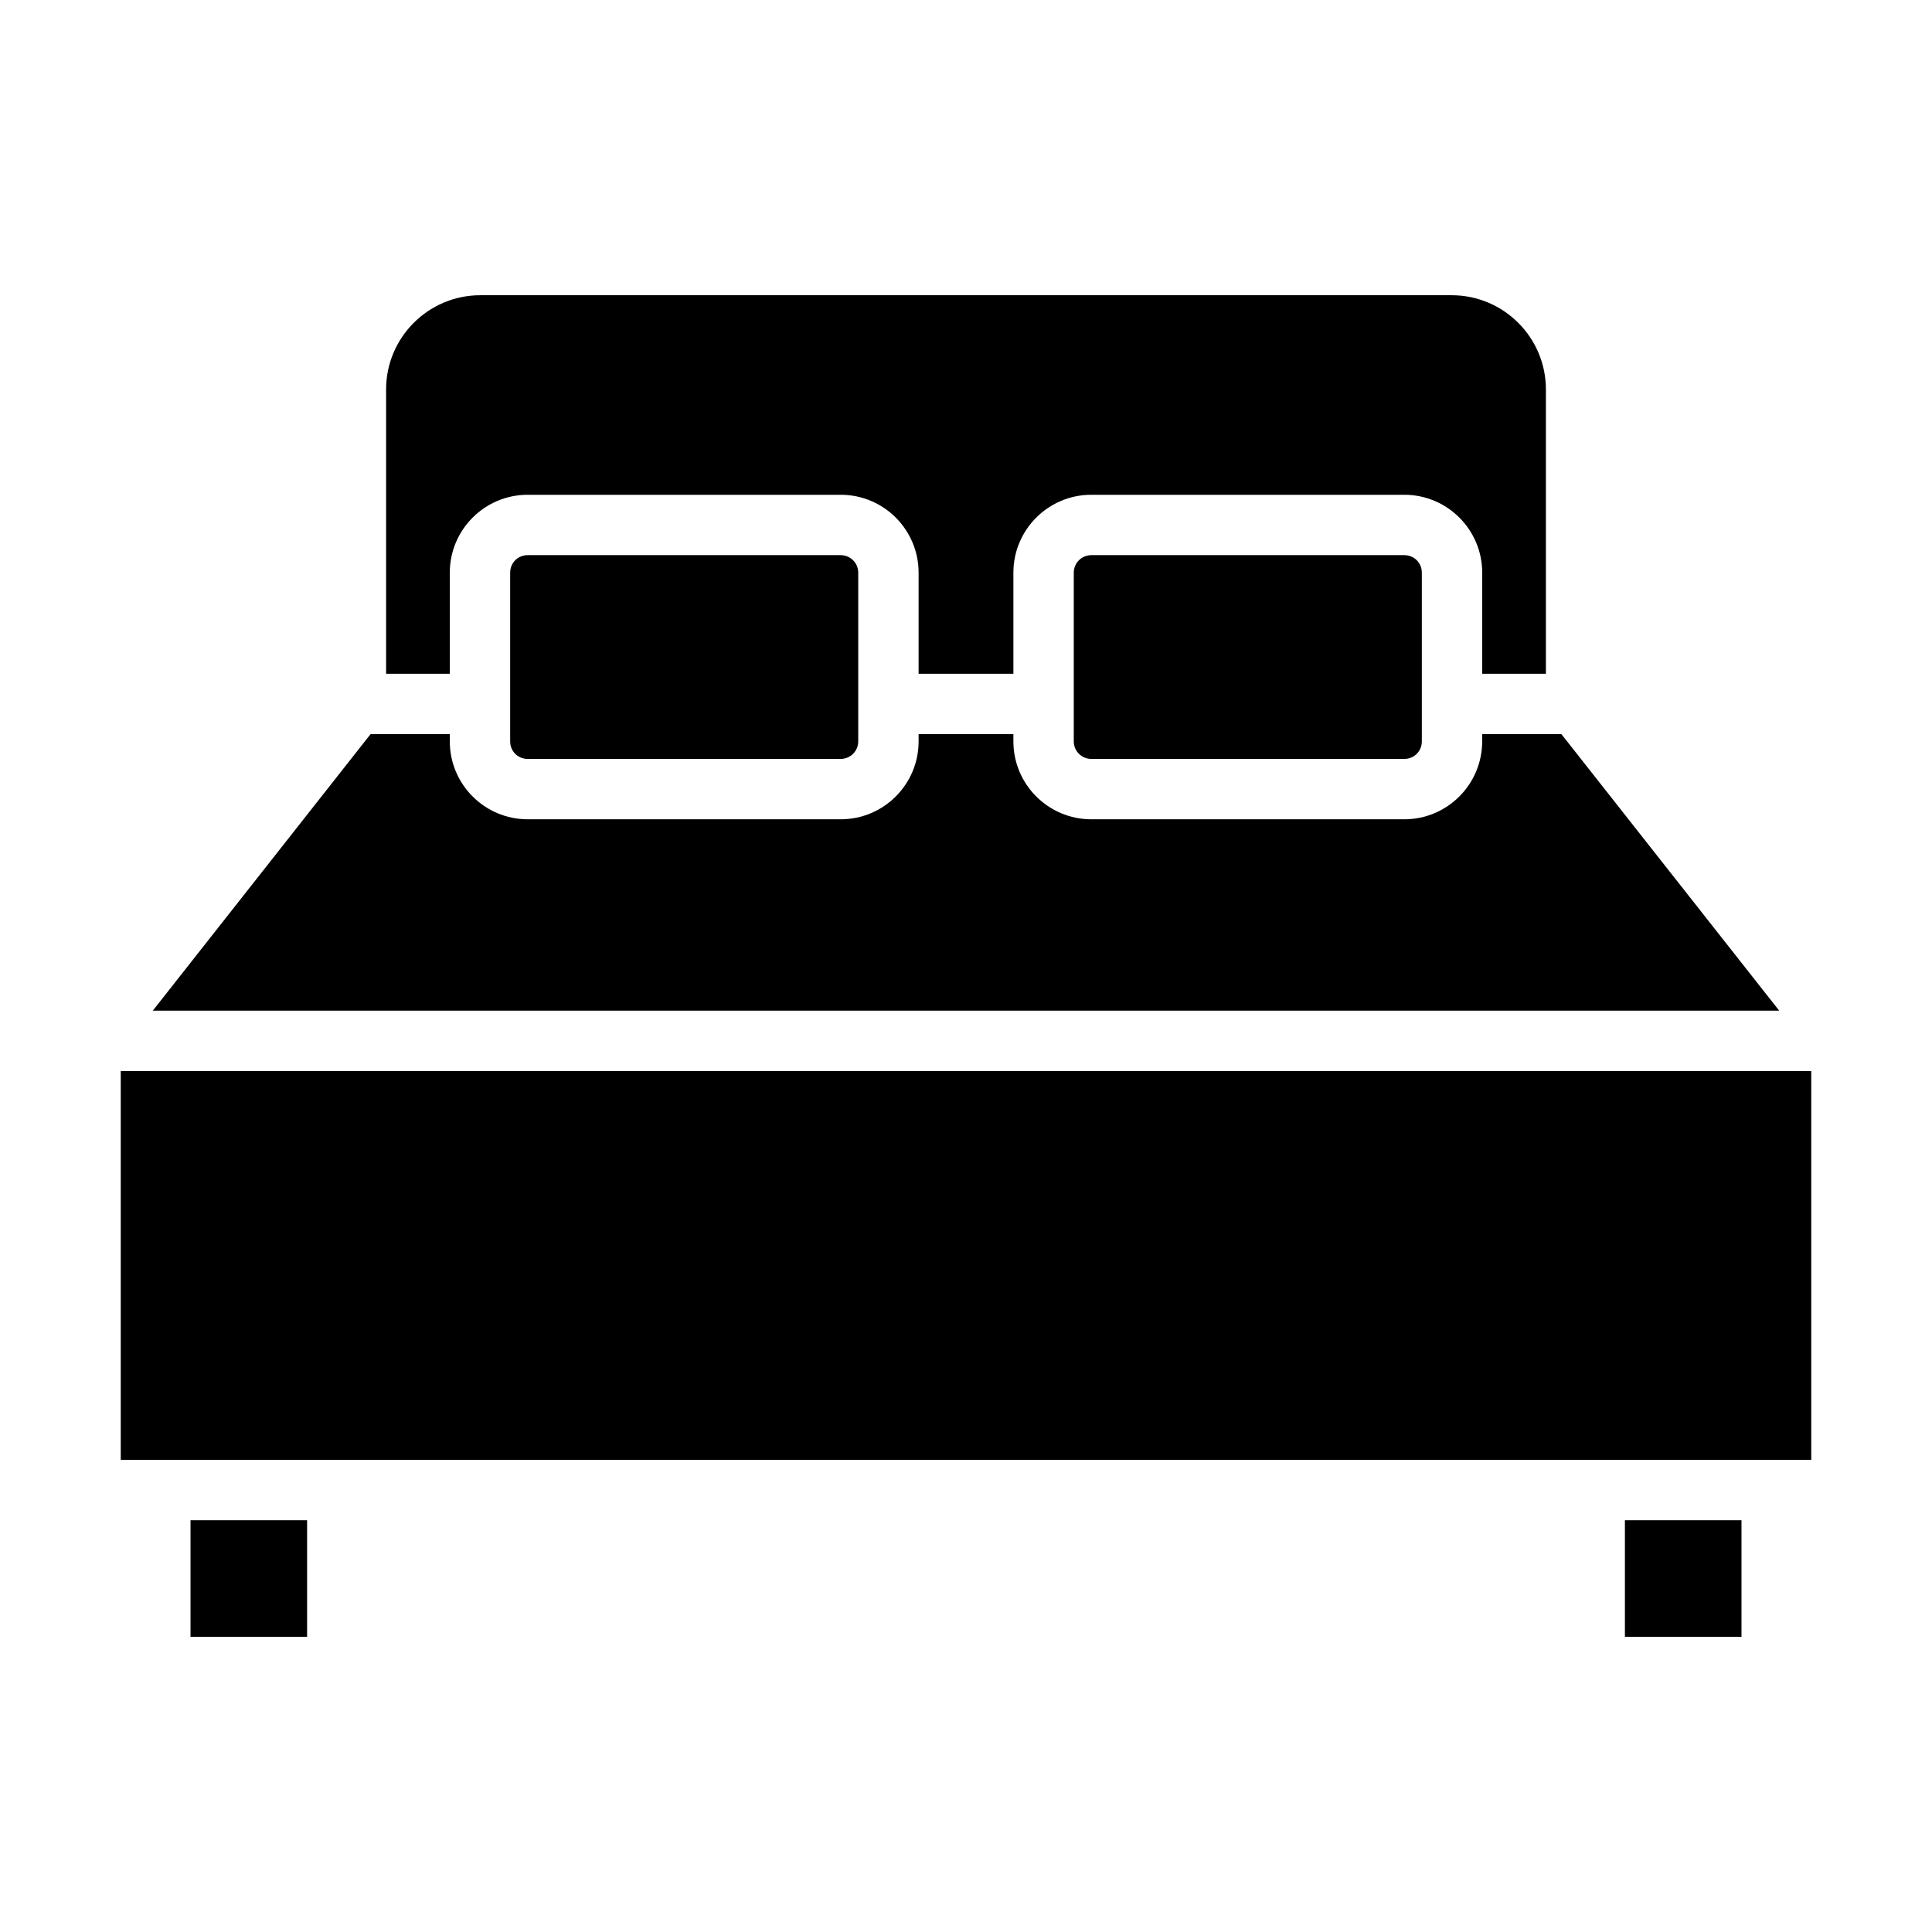
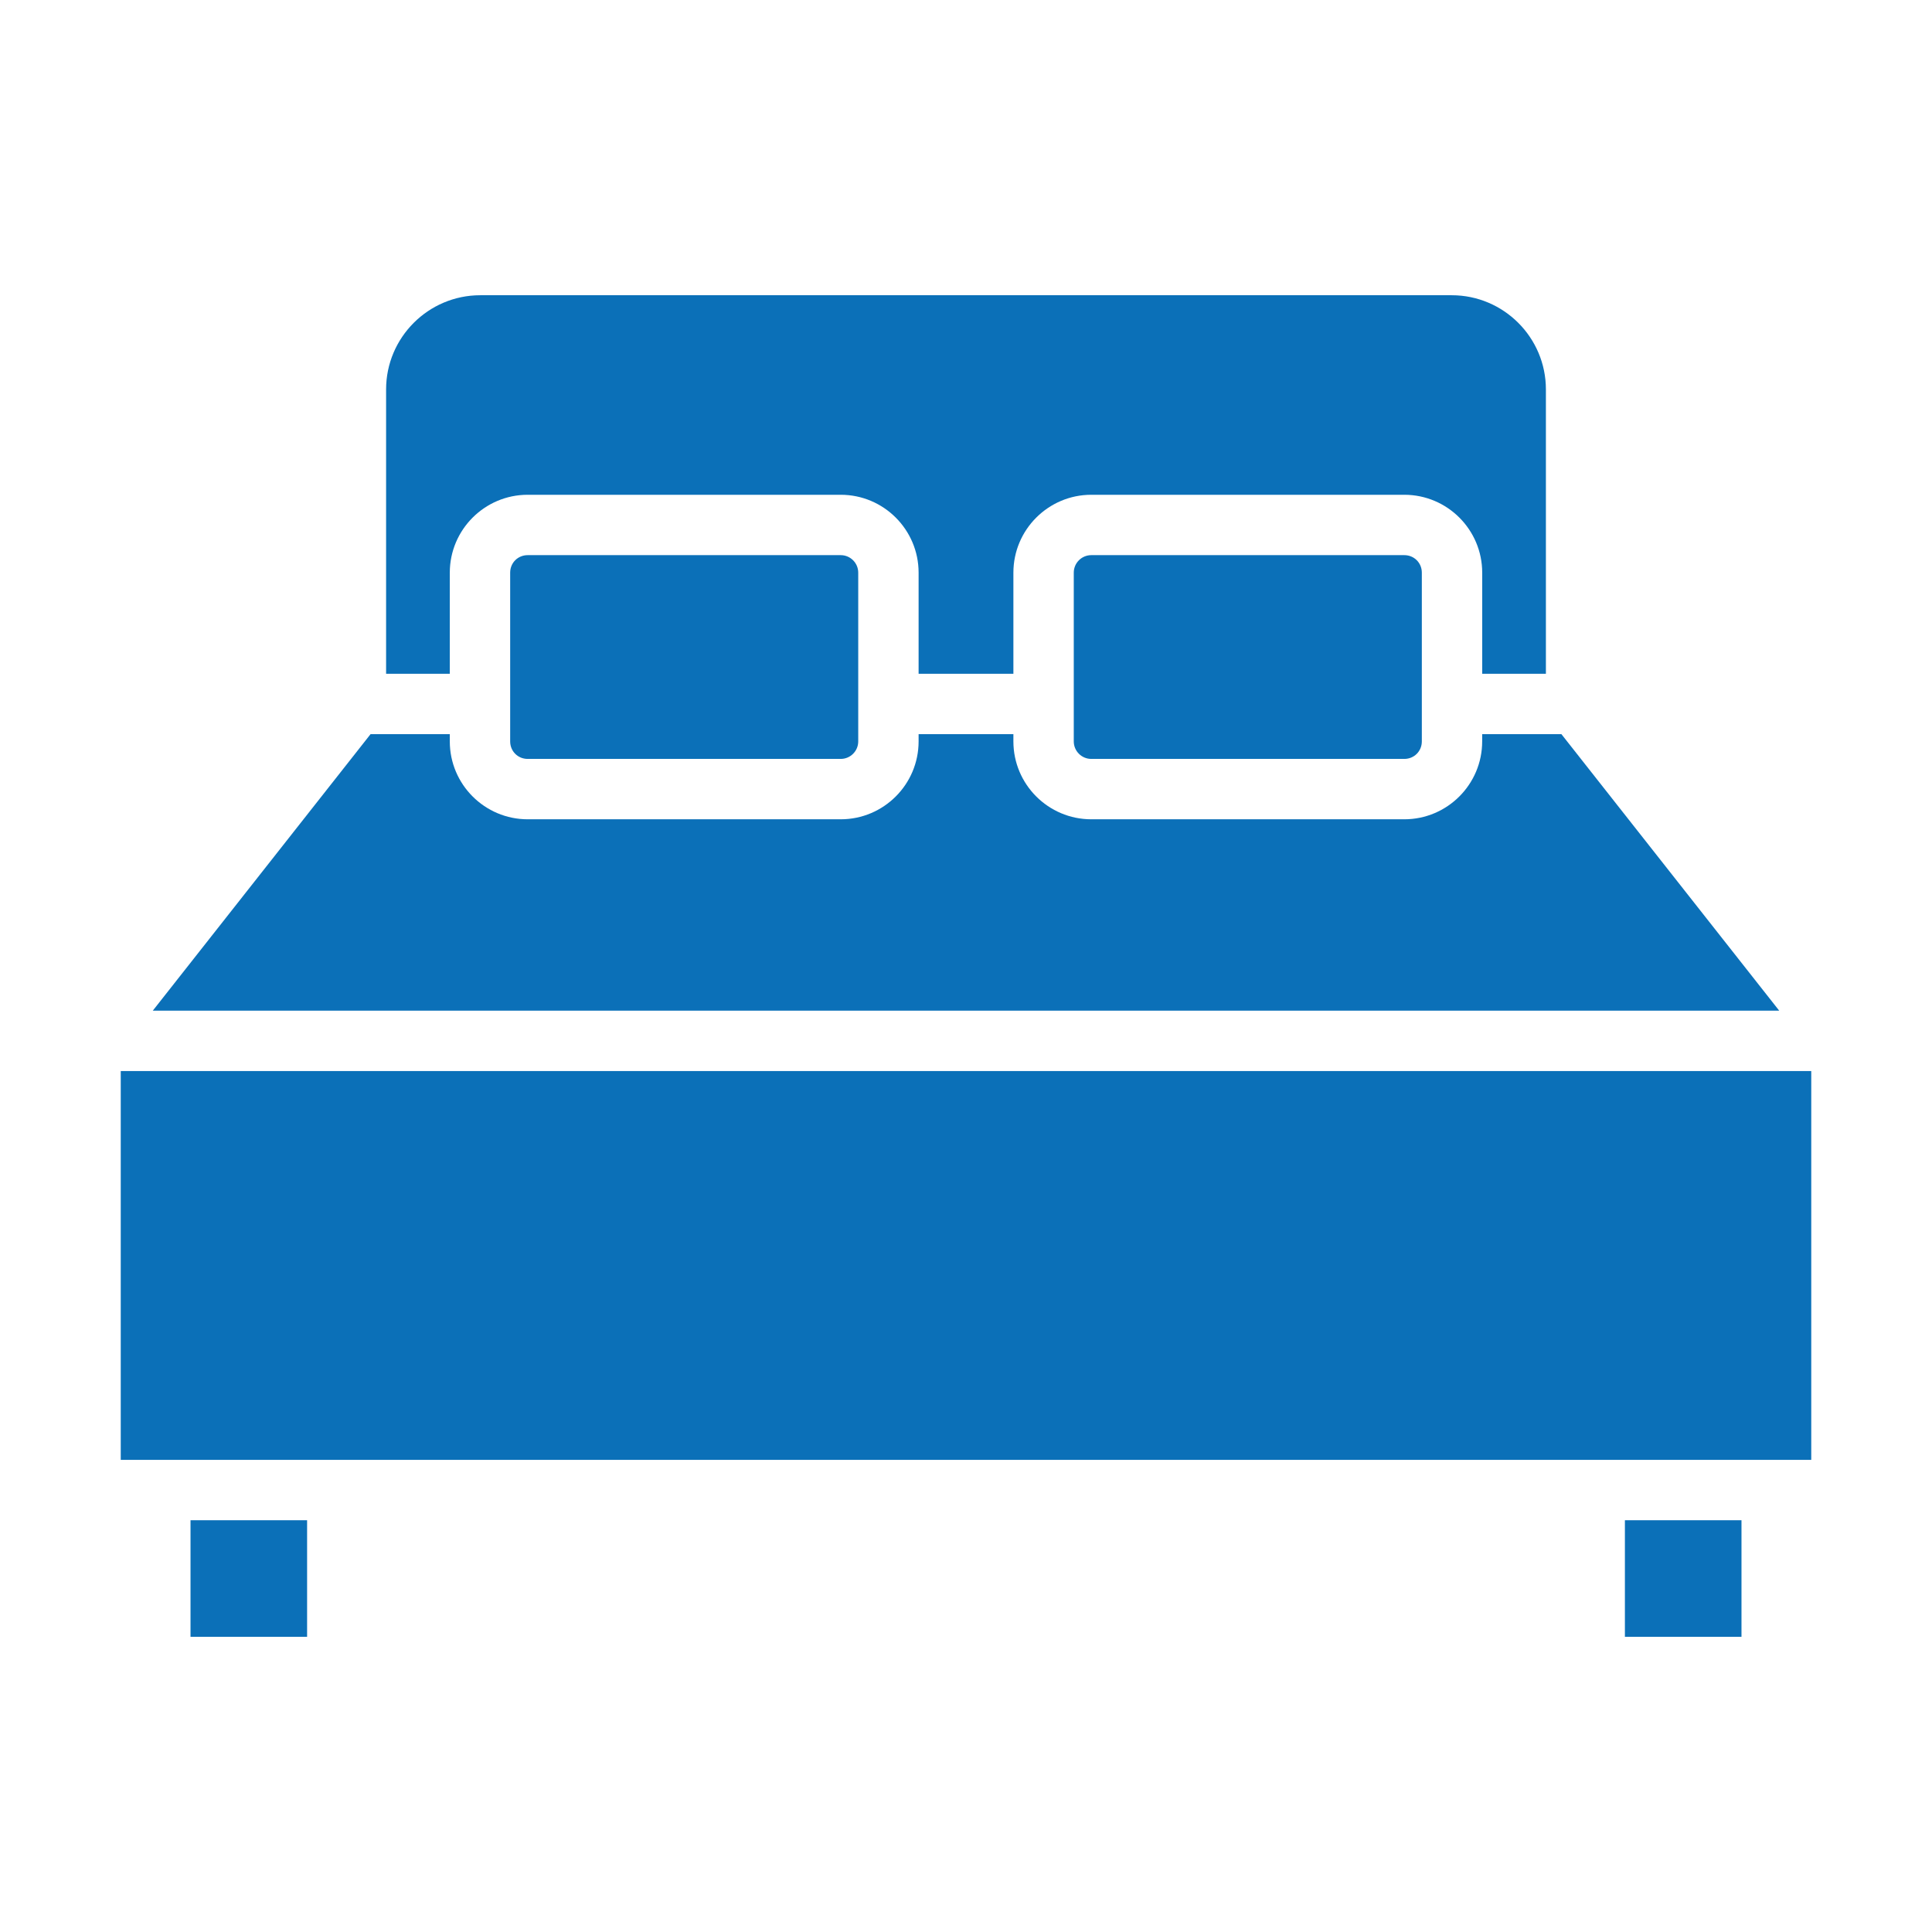
<svg xmlns="http://www.w3.org/2000/svg" version="1.1" x="0px" y="0px" viewBox="0 0 64 64" enable-background="new 0 0 64 64" xml:space="preserve" id="svg1127" width="64" height="64">
  <defs id="defs1131" />
-   <g id="g1121">
-     <path d="M 5.061,33.48 H 58.939 l -7.215,-9.16 h -2.625 v 0.24 c 0,1.423 -1.157,2.58 -2.58,2.58 H 36.15 c -1.423,0 -2.58,-1.157 -2.58,-2.58 v -0.24 h -3.14 v 0.24 c 0,1.423 -1.157,2.58 -2.58,2.58 H 17.48 c -1.423,0 -2.58,-1.157 -2.58,-2.58 v -0.24 h -2.625 z" id="path1107" />
-     <path d="m 17.48,18.39 c -0.325,0 -0.58,0.254 -0.58,0.58 v 4.35 1.24 c 0,0.325 0.255,0.58 0.58,0.58 h 10.37 c 0.32,0 0.58,-0.26 0.58,-0.58 v -1.24 -4.35 c 0,-0.32 -0.26,-0.58 -0.58,-0.58 z" id="path1109" />
-     <rect x="6.311" y="50.36" width="3.862" height="3.862" id="rect1111" />
-     <path d="m 51.21,22.32 v -9.42 c 0,-1.72 -1.4,-3.12 -3.12,-3.12 H 15.91 c -1.72,0 -3.12,1.4 -3.12,3.12 v 9.42 h 2.11 v -3.35 c 0,-1.422 1.157,-2.58 2.58,-2.58 h 10.37 c 1.423,0 2.58,1.157 2.58,2.58 v 3.35 h 3.14 v -3.35 c 0,-1.422 1.157,-2.58 2.58,-2.58 H 46.52 c 1.423,0 2.58,1.157 2.58,2.58 v 3.35 z" id="path1113" />
-     <path d="m 36.15,18.39 c -0.32,0 -0.58,0.26 -0.58,0.58 v 4.35 1.24 c 0,0.32 0.26,0.58 0.58,0.58 H 46.52 c 0.325,0 0.58,-0.255 0.58,-0.58 v -1.24 -4.35 c 0,-0.325 -0.255,-0.58 -0.58,-0.58 z" id="path1115" />
-     <polygon points="52.827,48.36 58.689,48.36 60,48.36 60,35.48 4,35.48 4,48.36 5.311,48.36 11.173,48.36 " id="polygon1117" />
-     <rect x="53.827" y="50.36" width="3.862" height="3.862" id="rect1119" />
+   <g id="g1121" style="fill:#0b70b8;fill-opacity:1">
+     <path d="M 5.061,33.48 H 58.939 l -7.215,-9.16 h -2.625 v 0.24 c 0,1.423 -1.157,2.58 -2.58,2.58 H 36.15 c -1.423,0 -2.58,-1.157 -2.58,-2.58 v -0.24 h -3.14 v 0.24 c 0,1.423 -1.157,2.58 -2.58,2.58 H 17.48 c -1.423,0 -2.58,-1.157 -2.58,-2.58 v -0.24 h -2.625 z" id="path1107" style="fill:#0b70b8;fill-opacity:1" />
+     <path d="m 17.48,18.39 c -0.325,0 -0.58,0.254 -0.58,0.58 v 4.35 1.24 c 0,0.325 0.255,0.58 0.58,0.58 h 10.37 c 0.32,0 0.58,-0.26 0.58,-0.58 v -1.24 -4.35 c 0,-0.32 -0.26,-0.58 -0.58,-0.58 z" id="path1109" style="fill:#0b70b8;fill-opacity:1" />
+     <rect x="6.311" y="50.36" width="3.862" height="3.862" id="rect1111" style="fill:#0b70b8;fill-opacity:1" />
+     <path d="m 51.21,22.32 v -9.42 c 0,-1.72 -1.4,-3.12 -3.12,-3.12 H 15.91 c -1.72,0 -3.12,1.4 -3.12,3.12 v 9.42 h 2.11 v -3.35 c 0,-1.422 1.157,-2.58 2.58,-2.58 h 10.37 c 1.423,0 2.58,1.157 2.58,2.58 v 3.35 h 3.14 v -3.35 c 0,-1.422 1.157,-2.58 2.58,-2.58 H 46.52 c 1.423,0 2.58,1.157 2.58,2.58 v 3.35 z" id="path1113" style="fill:#0b70b8;fill-opacity:1" />
+     <path d="m 36.15,18.39 c -0.32,0 -0.58,0.26 -0.58,0.58 v 4.35 1.24 c 0,0.32 0.26,0.58 0.58,0.58 H 46.52 c 0.325,0 0.58,-0.255 0.58,-0.58 v -1.24 -4.35 c 0,-0.325 -0.255,-0.58 -0.58,-0.58 z" id="path1115" style="fill:#0b70b8;fill-opacity:1" />
+     <polygon points="52.827,48.36 58.689,48.36 60,48.36 60,35.48 4,35.48 4,48.36 5.311,48.36 11.173,48.36 " id="polygon1117" style="fill:#0b70b8;fill-opacity:1" />
+     <rect x="53.827" y="50.36" width="3.862" height="3.862" id="rect1119" style="fill:#0b70b8;fill-opacity:1" />
  </g>
</svg>
